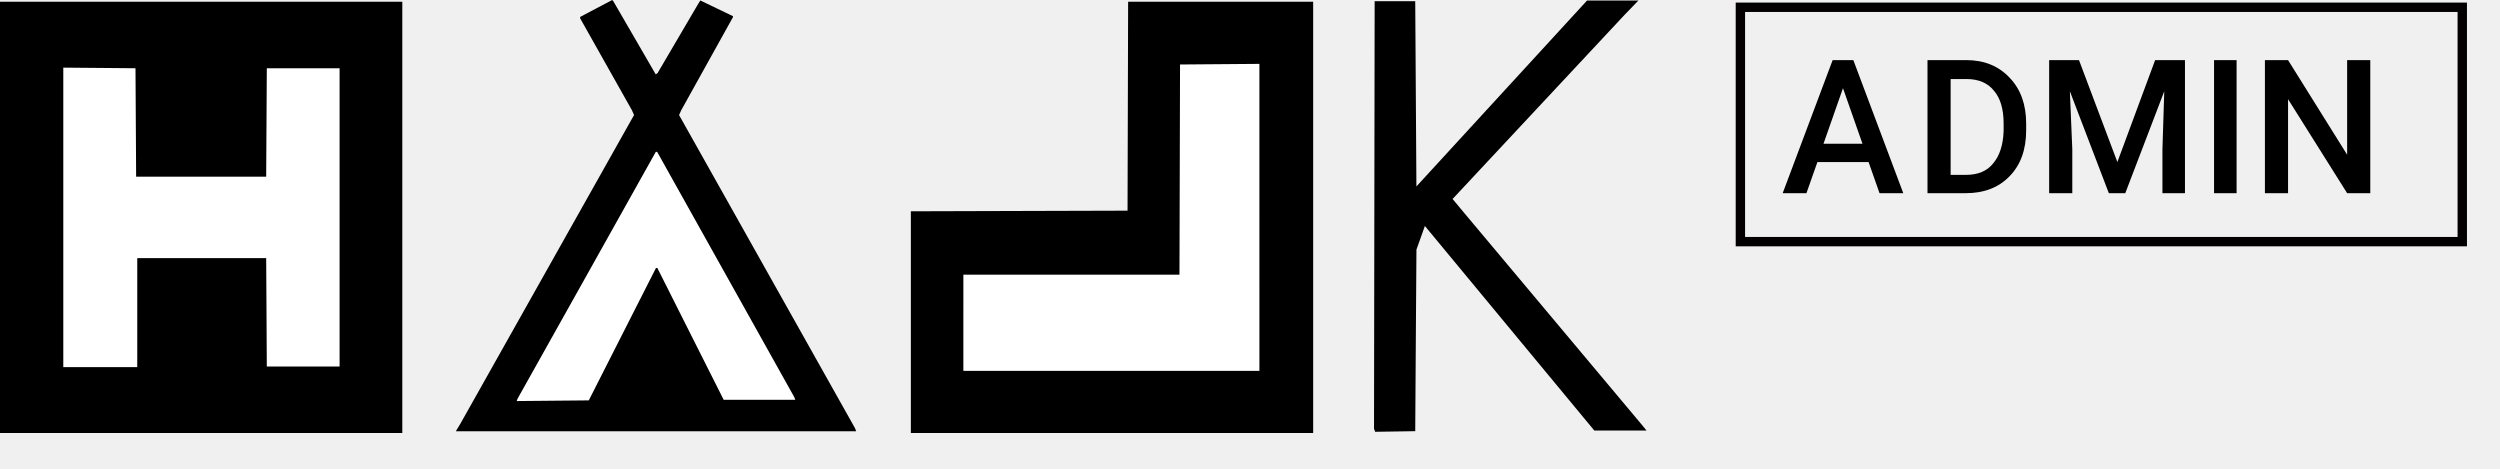
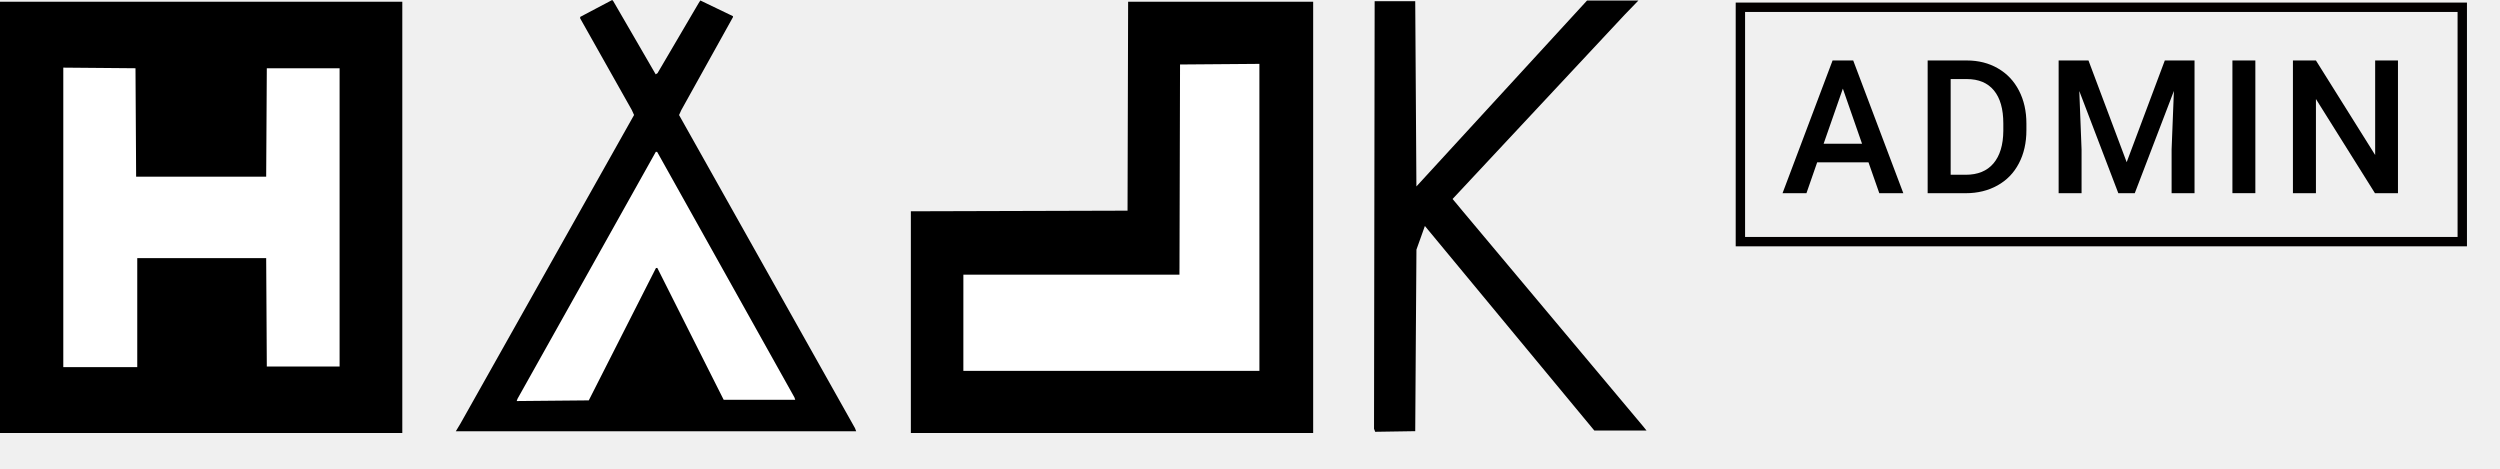
<svg xmlns="http://www.w3.org/2000/svg" width="100%" height="100%" viewBox="0 0 64 12" version="1.1" xml:space="preserve" style="fill-rule:evenodd;clip-rule:evenodd;stroke-linejoin:round;stroke-miterlimit:2;">
  <g>
    <path d="M32.241,5.45l0.028,4.096l-7.62,0.014l0.013,-2.675l5.532,0l0.015,-5.267l2.032,-0.016l0,3.848Z" style="fill:#fff;" />
    <path d="M15.933,8.555l-0.86,1.695l-1.846,0.017l0.021,-0.058l1.771,-3.161l1.77,-3.162l0.035,0.003l1.757,3.142l1.757,3.143l0.02,0.061l-1.832,-0l-0.85,-1.688l-0.849,-1.688l-0.034,0.002l-0.86,1.694Z" style="fill:#fff;" />
    <path d="M3.514,8.003l0,1.395l-1.894,0l-0,-7.667l1.849,0.016l0.016,2.775l3.329,0l0.016,-2.775l1.864,0l0,7.636l-1.864,0l-0.016,-2.775l-3.3,-0l0,1.395Z" style="fill:#fff;" />
    <path id="path6" d="M0,11.085l0,-11.04l10.299,0l-0,11.04l-10.299,0Zm3.514,-3.082l0,-1.395l3.3,-0l0.016,2.775l1.864,0l0,-7.636l-1.864,0l-0.016,2.775l-3.329,0l-0.016,-2.775l-1.849,-0.016l-0,7.667l1.894,0l0,-1.395Zm31.676,3.012l-0.015,-0.039l0.016,-10.946l1.039,-0l0.03,4.743l4.368,-4.759l1.315,0l-0.341,0.352l-2.208,2.364l-2.208,2.364l0.12,0.143l0.119,0.144l2.321,2.768l2.321,2.768l0.084,0.105l-1.337,-0.001l-2.169,-2.618l-2.168,-2.618l-0.108,0.303l-0.108,0.302l-0.016,2.324l-0.015,2.324l-1.026,0.016l-0.014,-0.039Zm-23.46,-0.076l0.06,-0.1l4.442,-7.895l-0.058,-0.128l-0.661,-1.173l-0.661,-1.174l0.001,-0.036l0.41,-0.217l0.41,-0.216l0.027,0.03l0.543,0.936l0.543,0.937l0.023,-0.015l0.023,-0.014l0.523,-0.891l0.523,-0.891l0.025,-0.04l0.026,-0.04l0.417,0.201l0.418,0.201l0,0.025l-1.322,2.378l-0.029,0.064l-0.029,0.064l2.252,4.008l2.252,4.008l0.03,0.079l-10.249,-0l0.061,-0.101Zm4.203,-2.384l0.86,-1.694l0.034,-0.002l0.849,1.688l0.85,1.688l1.832,-0l-0.02,-0.061l-1.757,-3.143l-1.757,-3.142l-0.035,-0.003l-1.77,3.162l-1.771,3.161l-0.021,0.058l1.846,-0.017l0.86,-1.695Zm7.385,-0.308l-0,-2.838l5.547,-0.016l0.015,-5.348l4.737,0l-0,11.04l-10.299,0l-0,-2.838Zm8.923,-2.682l0,-3.93l-2.032,0.016l-0.015,5.38l-5.532,-0l0,2.463l7.579,0l0,-3.929Z" style="fill-rule:nonzero;" />
    <path d="M63.154,0.066l0,6.24l-18.72,0l0,-6.24l18.72,0Zm-0.24,0.24l-18.24,0l0,5.76l18.24,0l0,-5.76Z" style="fill:#020000;" />
-     <g transform="matrix(0.997883,0,0,1,-0.0124016,-7.10543e-15)">
-       <g transform="matrix(4.77861,0,0,4.77861,61.8831,4.94557)" />
-       <text x="45.7px" y="4.946px" style="font-family:'Roboto-Medium', 'Roboto';font-weight:500;font-size:4.779px;">A<tspan x="49.119px 52.48px 56.903px 58.491px " y="4.946px 4.946px 4.946px 4.946px ">DMIN</tspan>
-       </text>
+     <g>
+       <path d="M47.833,4.155l-1.313,-0l-0.275,0.791l-0.612,-0l1.281,-3.398l0.528,0l1.283,3.398l-0.615,-0l-0.277,-0.791Zm-1.148,-0.476l0.983,-0l-0.491,-1.41l-0.492,1.41Z" style="fill-rule:nonzero;" />
+       <path d="M49.348,4.946l-0,-3.398l1.001,0c0.299,0 0.565,0.067 0.796,0.201c0.233,0.134 0.413,0.323 0.54,0.569c0.128,0.246 0.191,0.528 0.191,0.845l0,0.17c0,0.322 -0.064,0.605 -0.193,0.85c-0.127,0.244 -0.31,0.432 -0.547,0.564c-0.236,0.132 -0.507,0.199 -0.813,0.199l-0.975,-0Zm0.589,-2.922l-0,2.45l0.384,0c0.309,0 0.546,-0.096 0.71,-0.289c0.166,-0.195 0.251,-0.473 0.254,-0.835l-0,-0.189c-0,-0.369 -0.08,-0.651 -0.24,-0.845c-0.16,-0.195 -0.392,-0.292 -0.696,-0.292l-0.412,0Z" style="fill-rule:nonzero;" />
+       <path d="M53.465,1.548l0.978,2.604l0.976,-2.604l0.761,0l0,3.398l-0.587,-0l0,-1.12l0.059,-1.498l-1.002,2.618l-0.421,-0l-0.999,-2.616l0.058,1.496l0,1.12l-0.587,-0l0,-3.398l0.764,0Z" style="fill-rule:nonzero;" />
+       <rect x="57.15" y="1.548" width="0.587" height="3.397" style="fill-rule:nonzero;" />
+       <path d="M61.388,4.946l-0.589,-0l-1.511,-2.411l-0,2.411l-0.589,-0l-0,-3.398l0.589,0l1.516,2.42l-0,-2.42l0.584,0l0,3.398Z" style="fill-rule:nonzero;" />
    </g>
  </g>
</svg>
